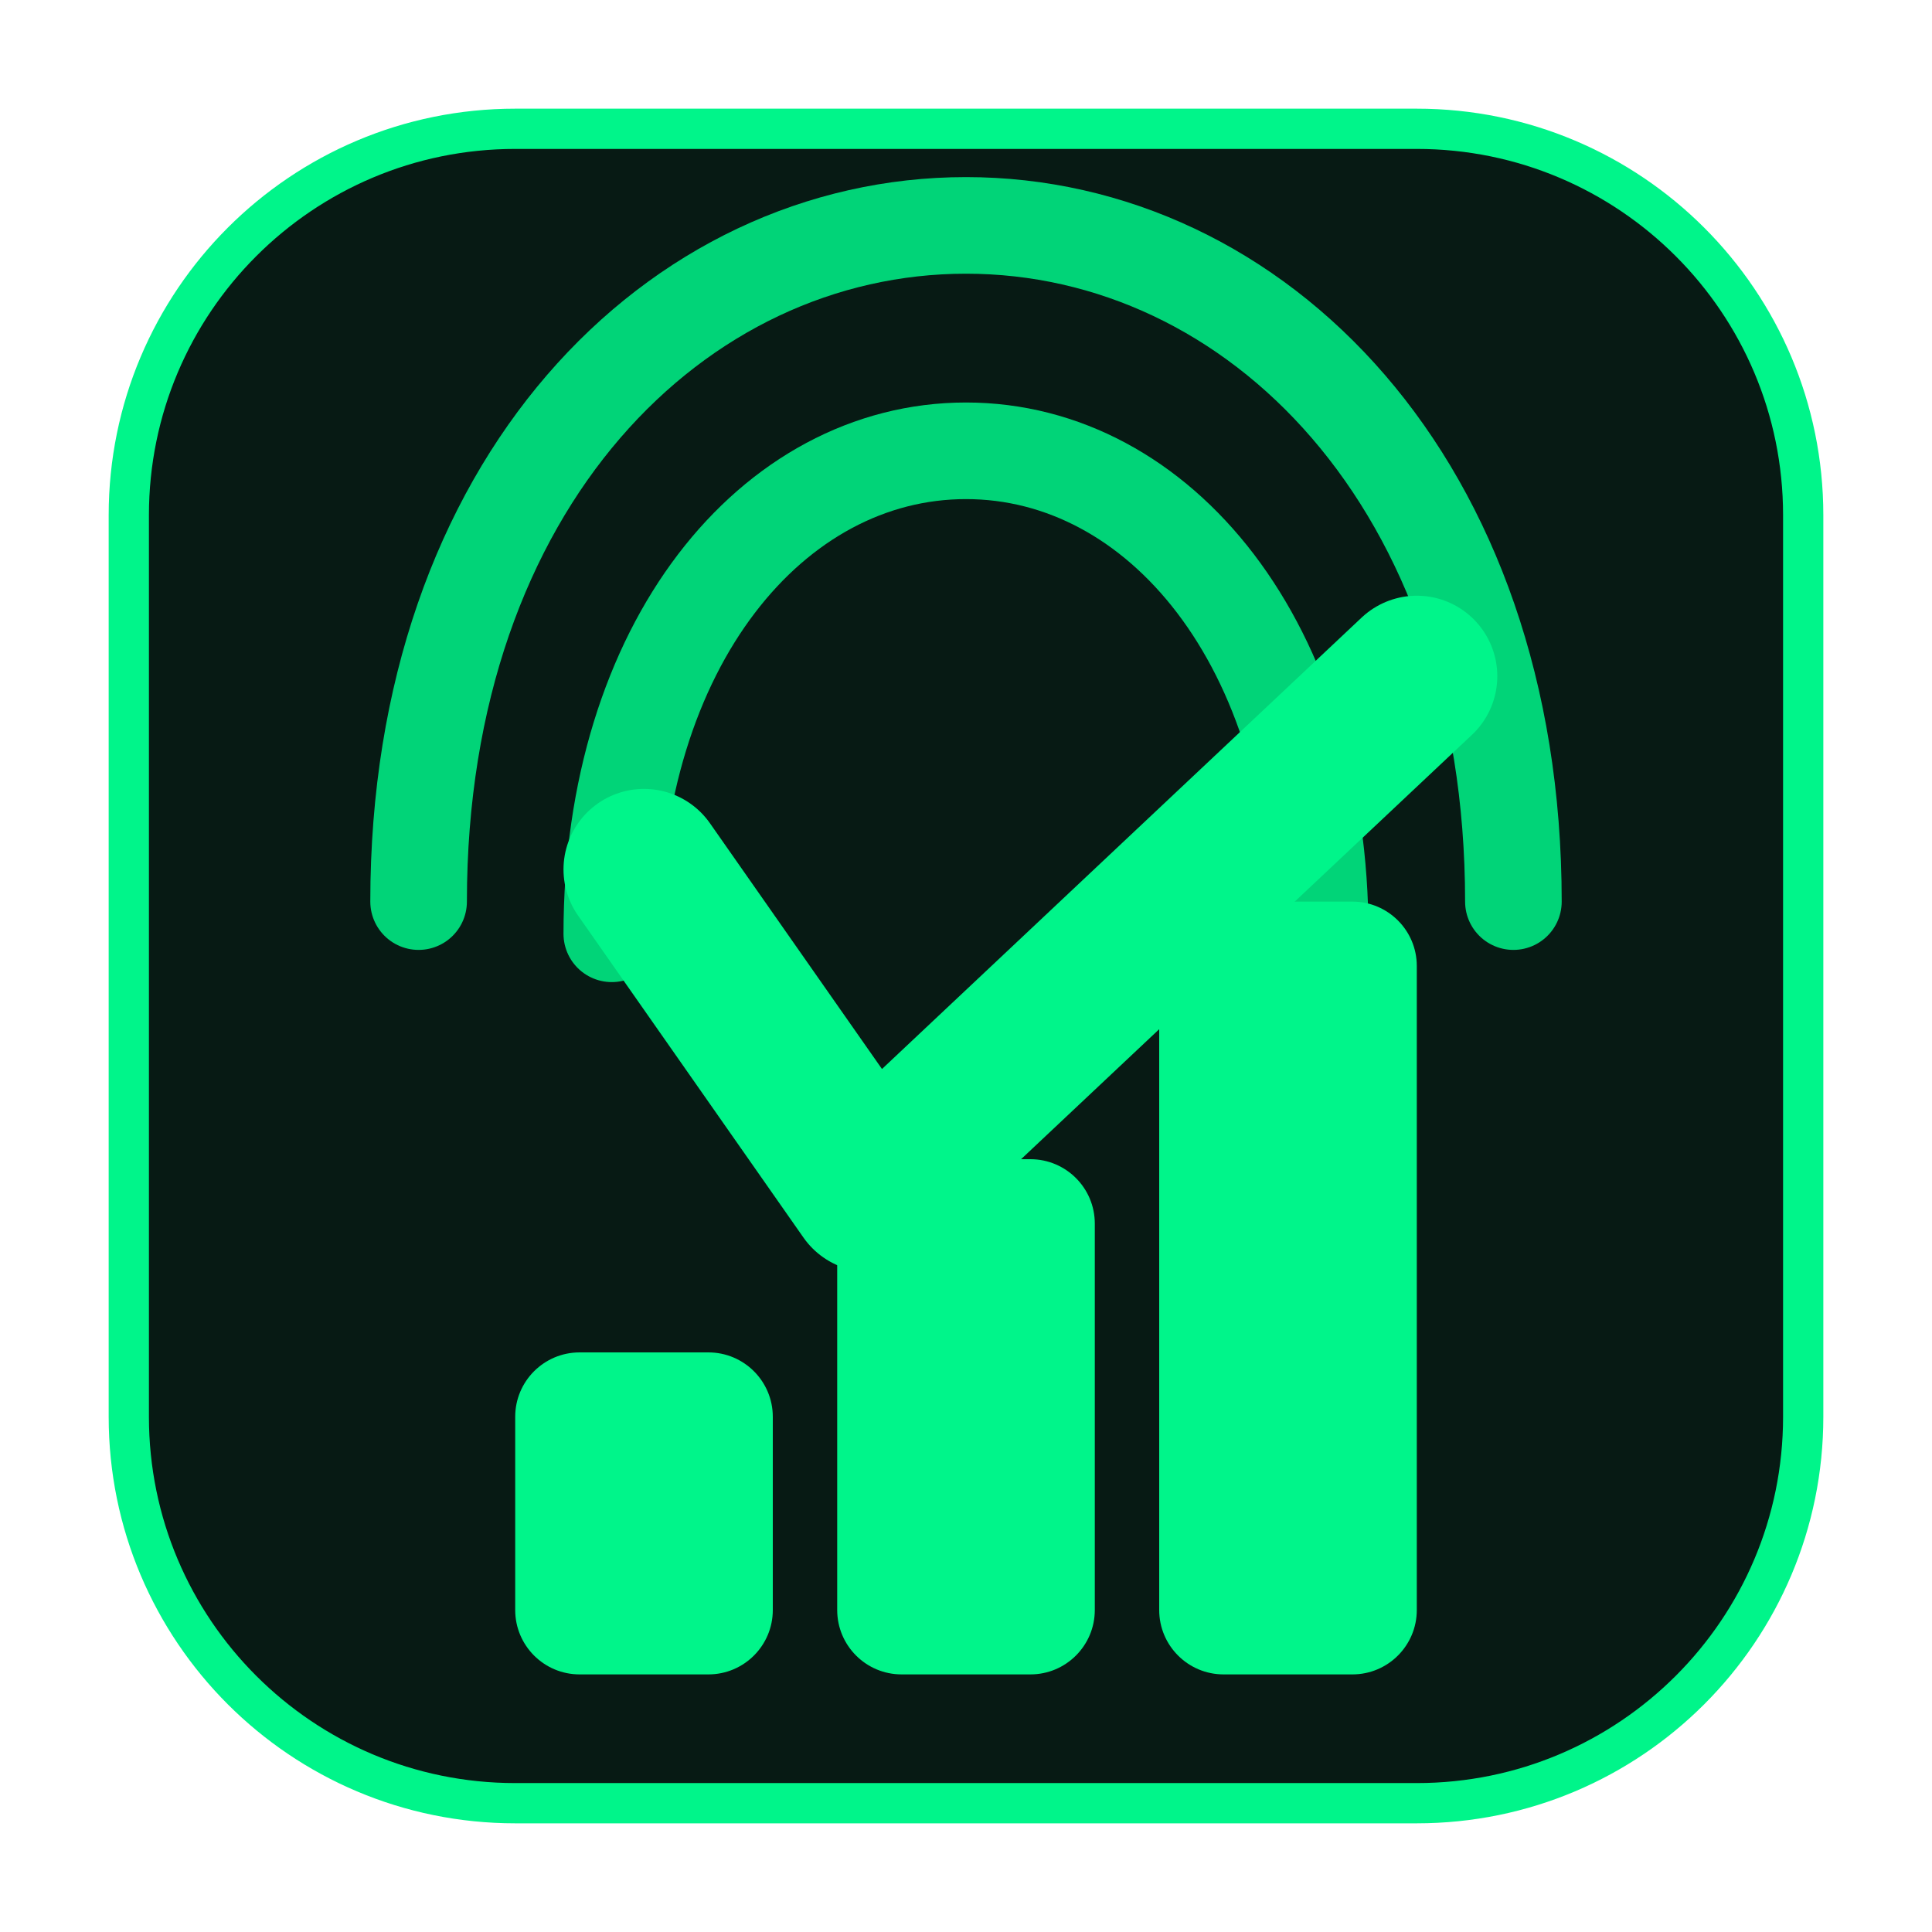
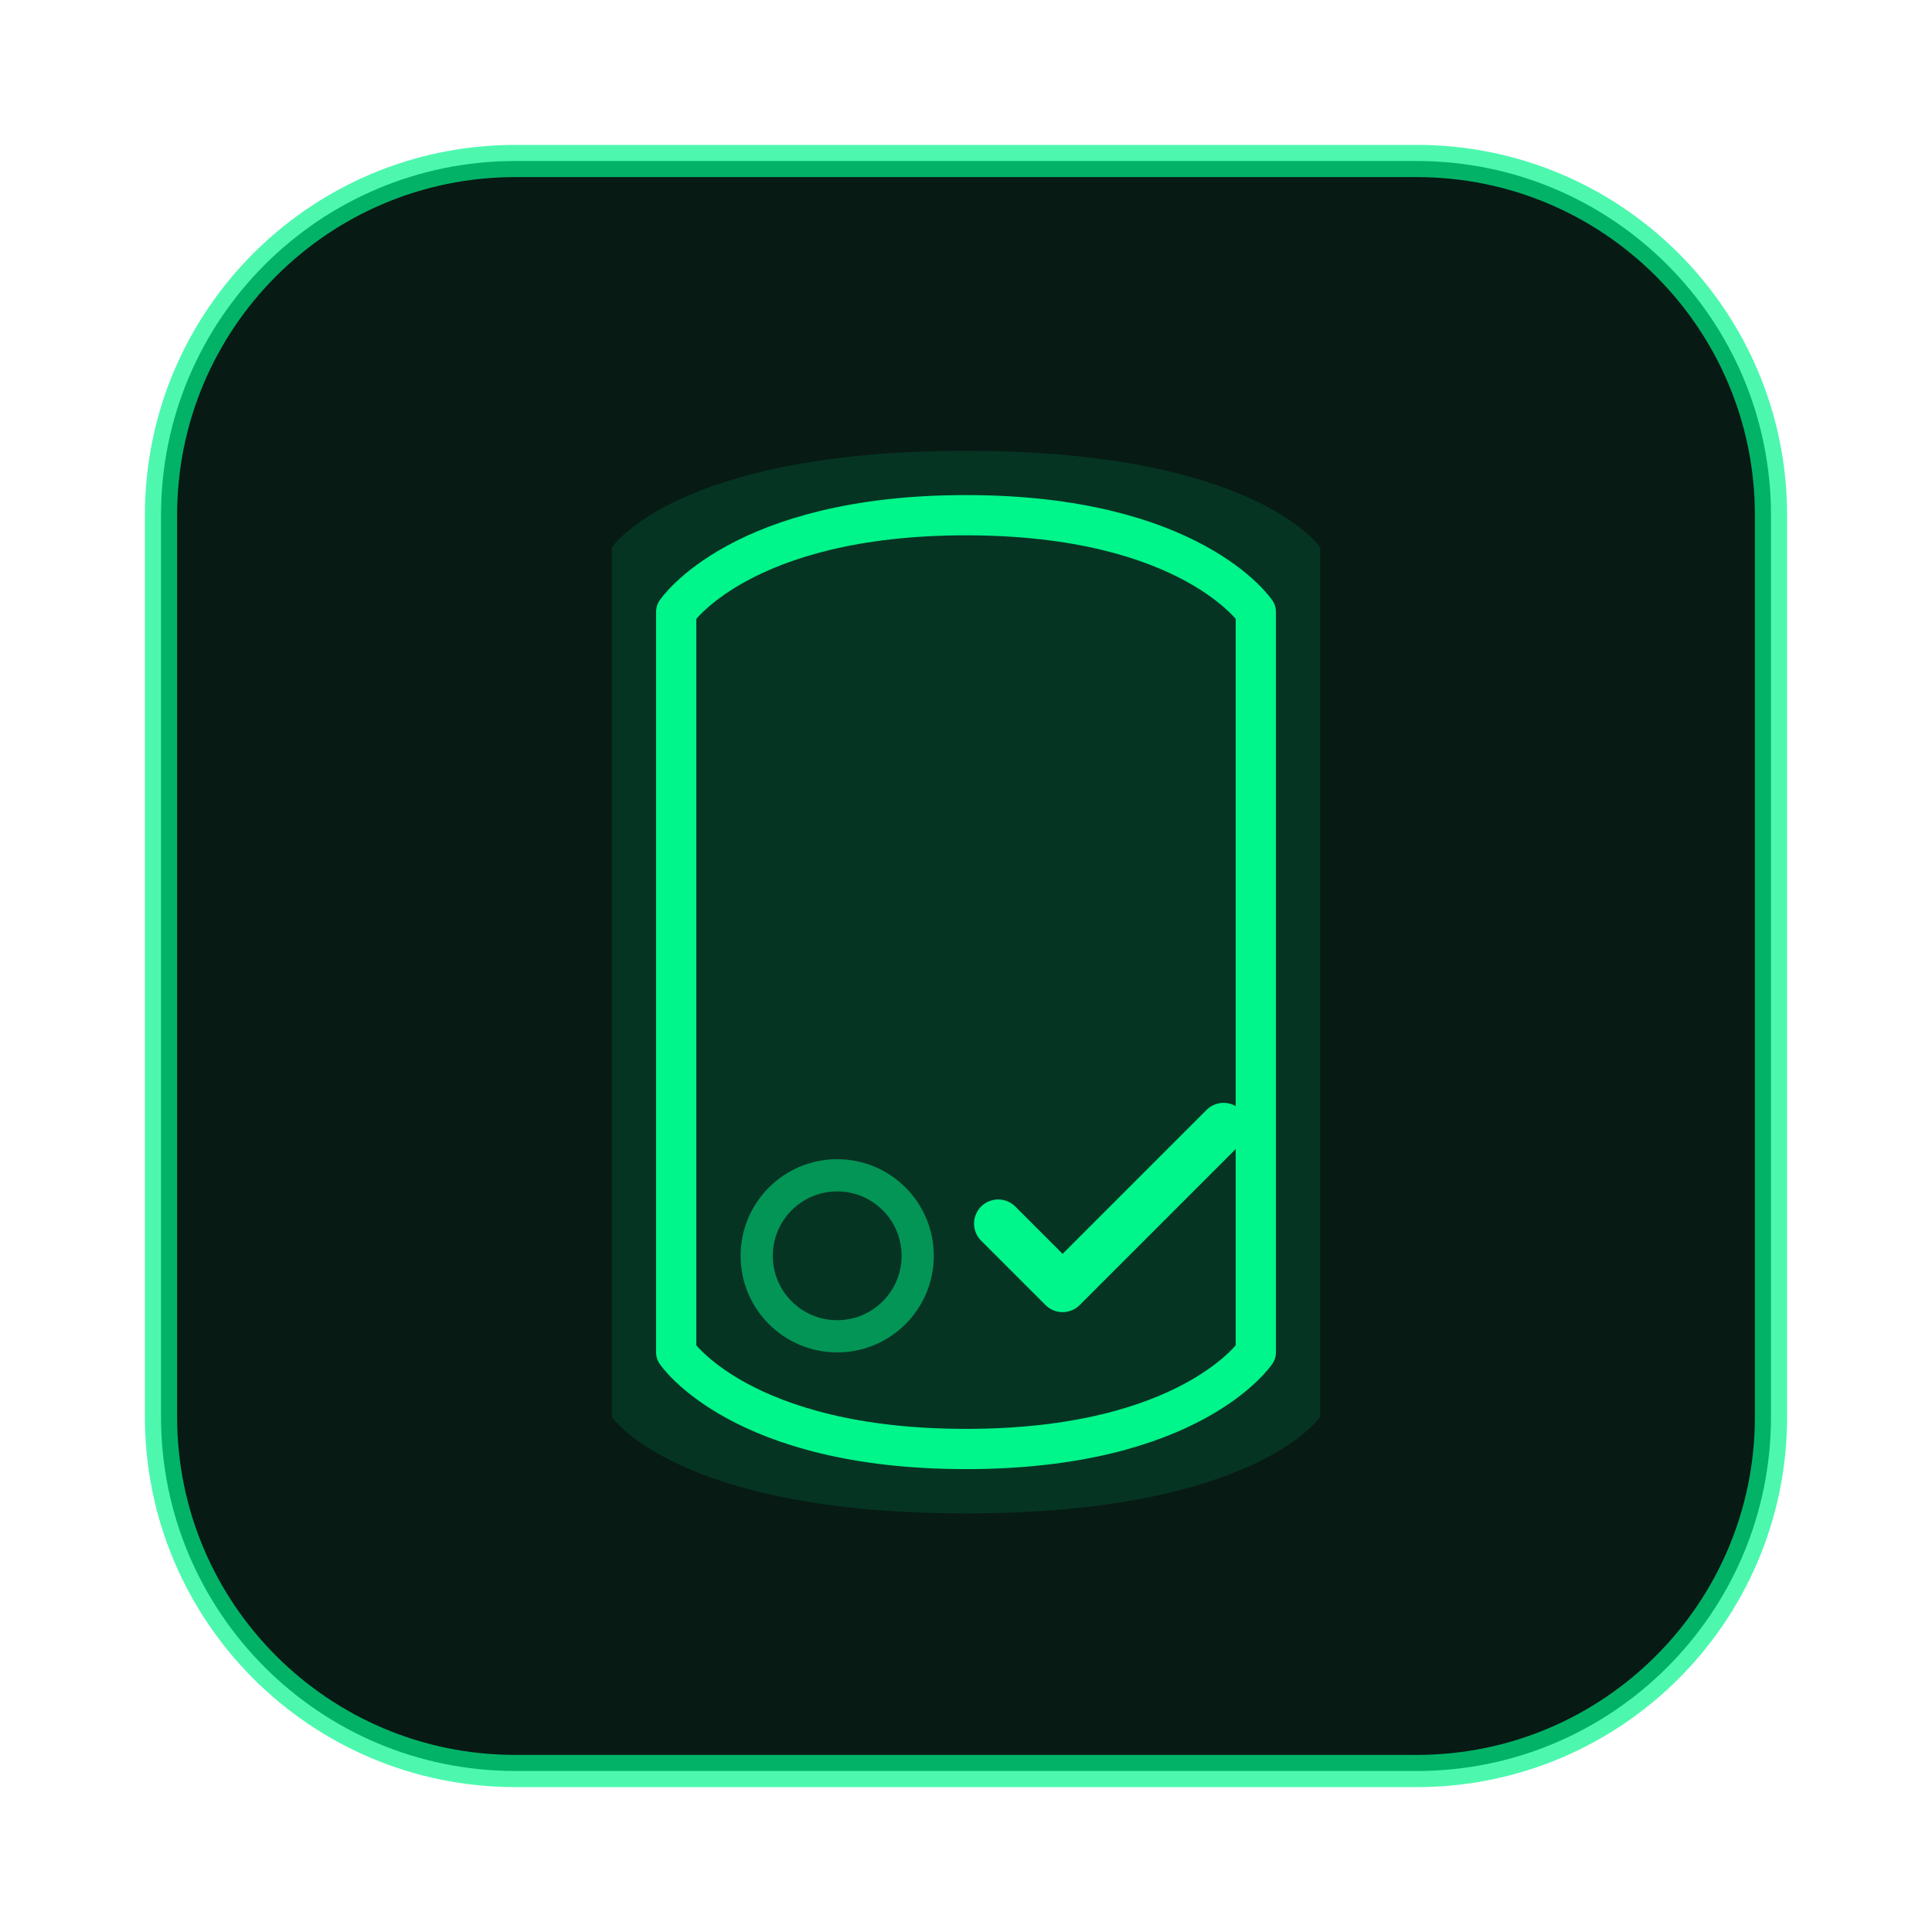
<svg xmlns="http://www.w3.org/2000/svg" width="120" height="120" viewBox="0 0 120 120" fill="none">
  <defs>
-     <linearGradient id="g" x1="24" y1="16" x2="96" y2="104">
+     <linearGradient id="g" x1="30" y1="20" x2="90" y2="100">
      <stop offset="0%" stop-color="#00F58A" />
-       <stop offset="50%" stop-color="#00B86B" />
+       <stop offset="55%" stop-color="#00B86B" />
      <stop offset="100%" stop-color="#006B45" />
    </linearGradient>
  </defs>
-   <rect x="8" y="8" width="104" height="104" rx="24" fill="#071A14" stroke="url(#g)" stroke-width="2.5" />
-   <g stroke="url(#g)" stroke-width="6" stroke-linecap="round" fill="none" opacity="0.85">
-     <path d="M26 56C26 30 42 14 60 14C78 14 94 30 94 56" />
-     <path d="M38 58C38 40 48 28 60 28C72 28 82 40 82 58" />
-   </g>
-   <path d="M40 54L54 74L88 42" stroke="url(#g)" stroke-width="10" stroke-linecap="round" stroke-linejoin="round" fill="none" />
-   <g fill="url(#g)">
-     <rect x="32" y="84" width="16" height="20" rx="4" />
-     <rect x="52" y="72" width="16" height="32" rx="4" />
-     <rect x="72" y="56" width="16" height="48" rx="4" />
-   </g>
+   <rect x="10" y="10" width="100" height="100" rx="22" fill="#071A14" stroke="url(#g)" stroke-width="2" stroke-opacity="0.7" />
+   <path d="M38 34C38 34 42 28 60 28C78 28 82 34 82 34V88C82 88 78 94 60 94C42 94 38 88 38 88V34Z" fill="url(#g)" fill-opacity="0.12" />
+   <path d="M42 38C42 38 46 32 60 32C74 32 78 38 78 38V84C78 84 74 90 60 90C46 90 42 84 42 84V38Z" stroke="url(#g)" stroke-width="2.5" stroke-linejoin="round" />
+   <line x1="48" y1="48" x2="72" y2="48" stroke="url(#g)" stroke-width="3" stroke-linecap="round" opacity="0.55" />
+   <line x1="48" y1="58" x2="68" y2="58" stroke="url(#g)" stroke-width="3" stroke-linecap="round" opacity="0.4" />
+   <line x1="48" y1="68" x2="64" y2="68" stroke="url(#g)" stroke-width="3" stroke-linecap="round" opacity="0.3" />
+   <circle cx="52" cy="78" r="5" stroke="url(#g)" stroke-width="2" fill="none" opacity="0.5" />
+   <path d="M62 76L66 80L76 70" stroke="url(#g)" stroke-width="3" stroke-linecap="round" stroke-linejoin="round" />
</svg>
